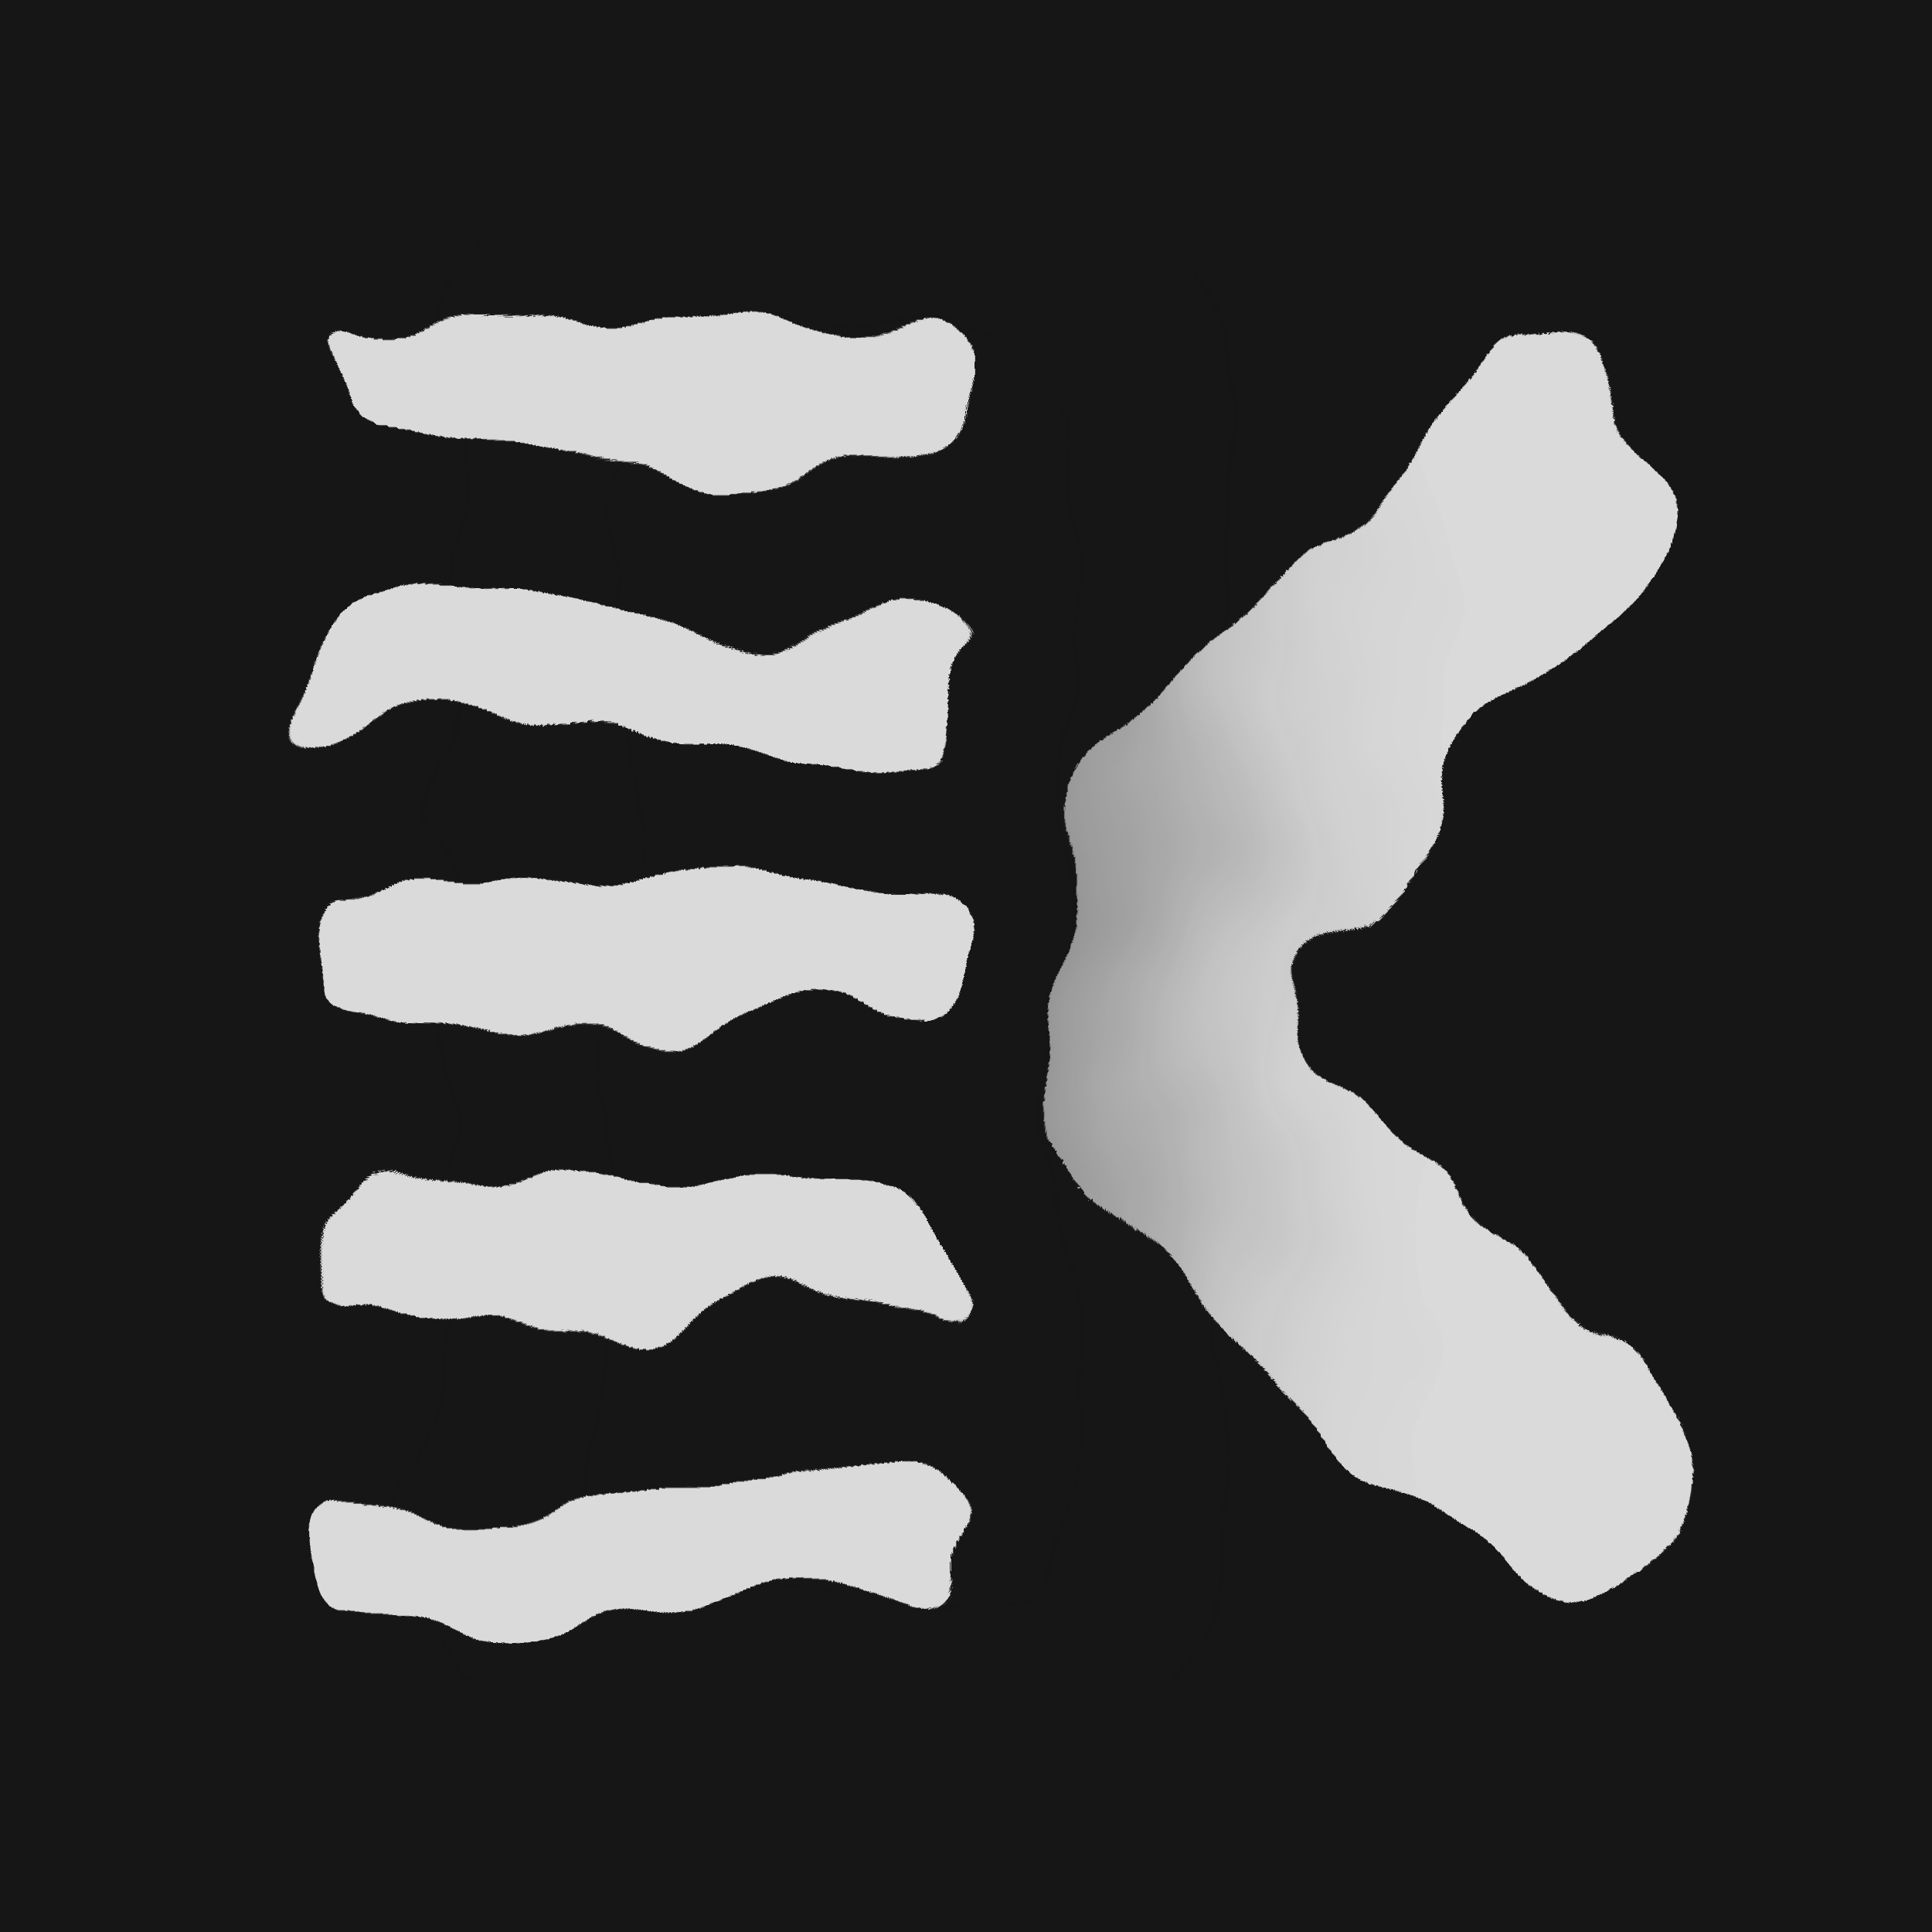
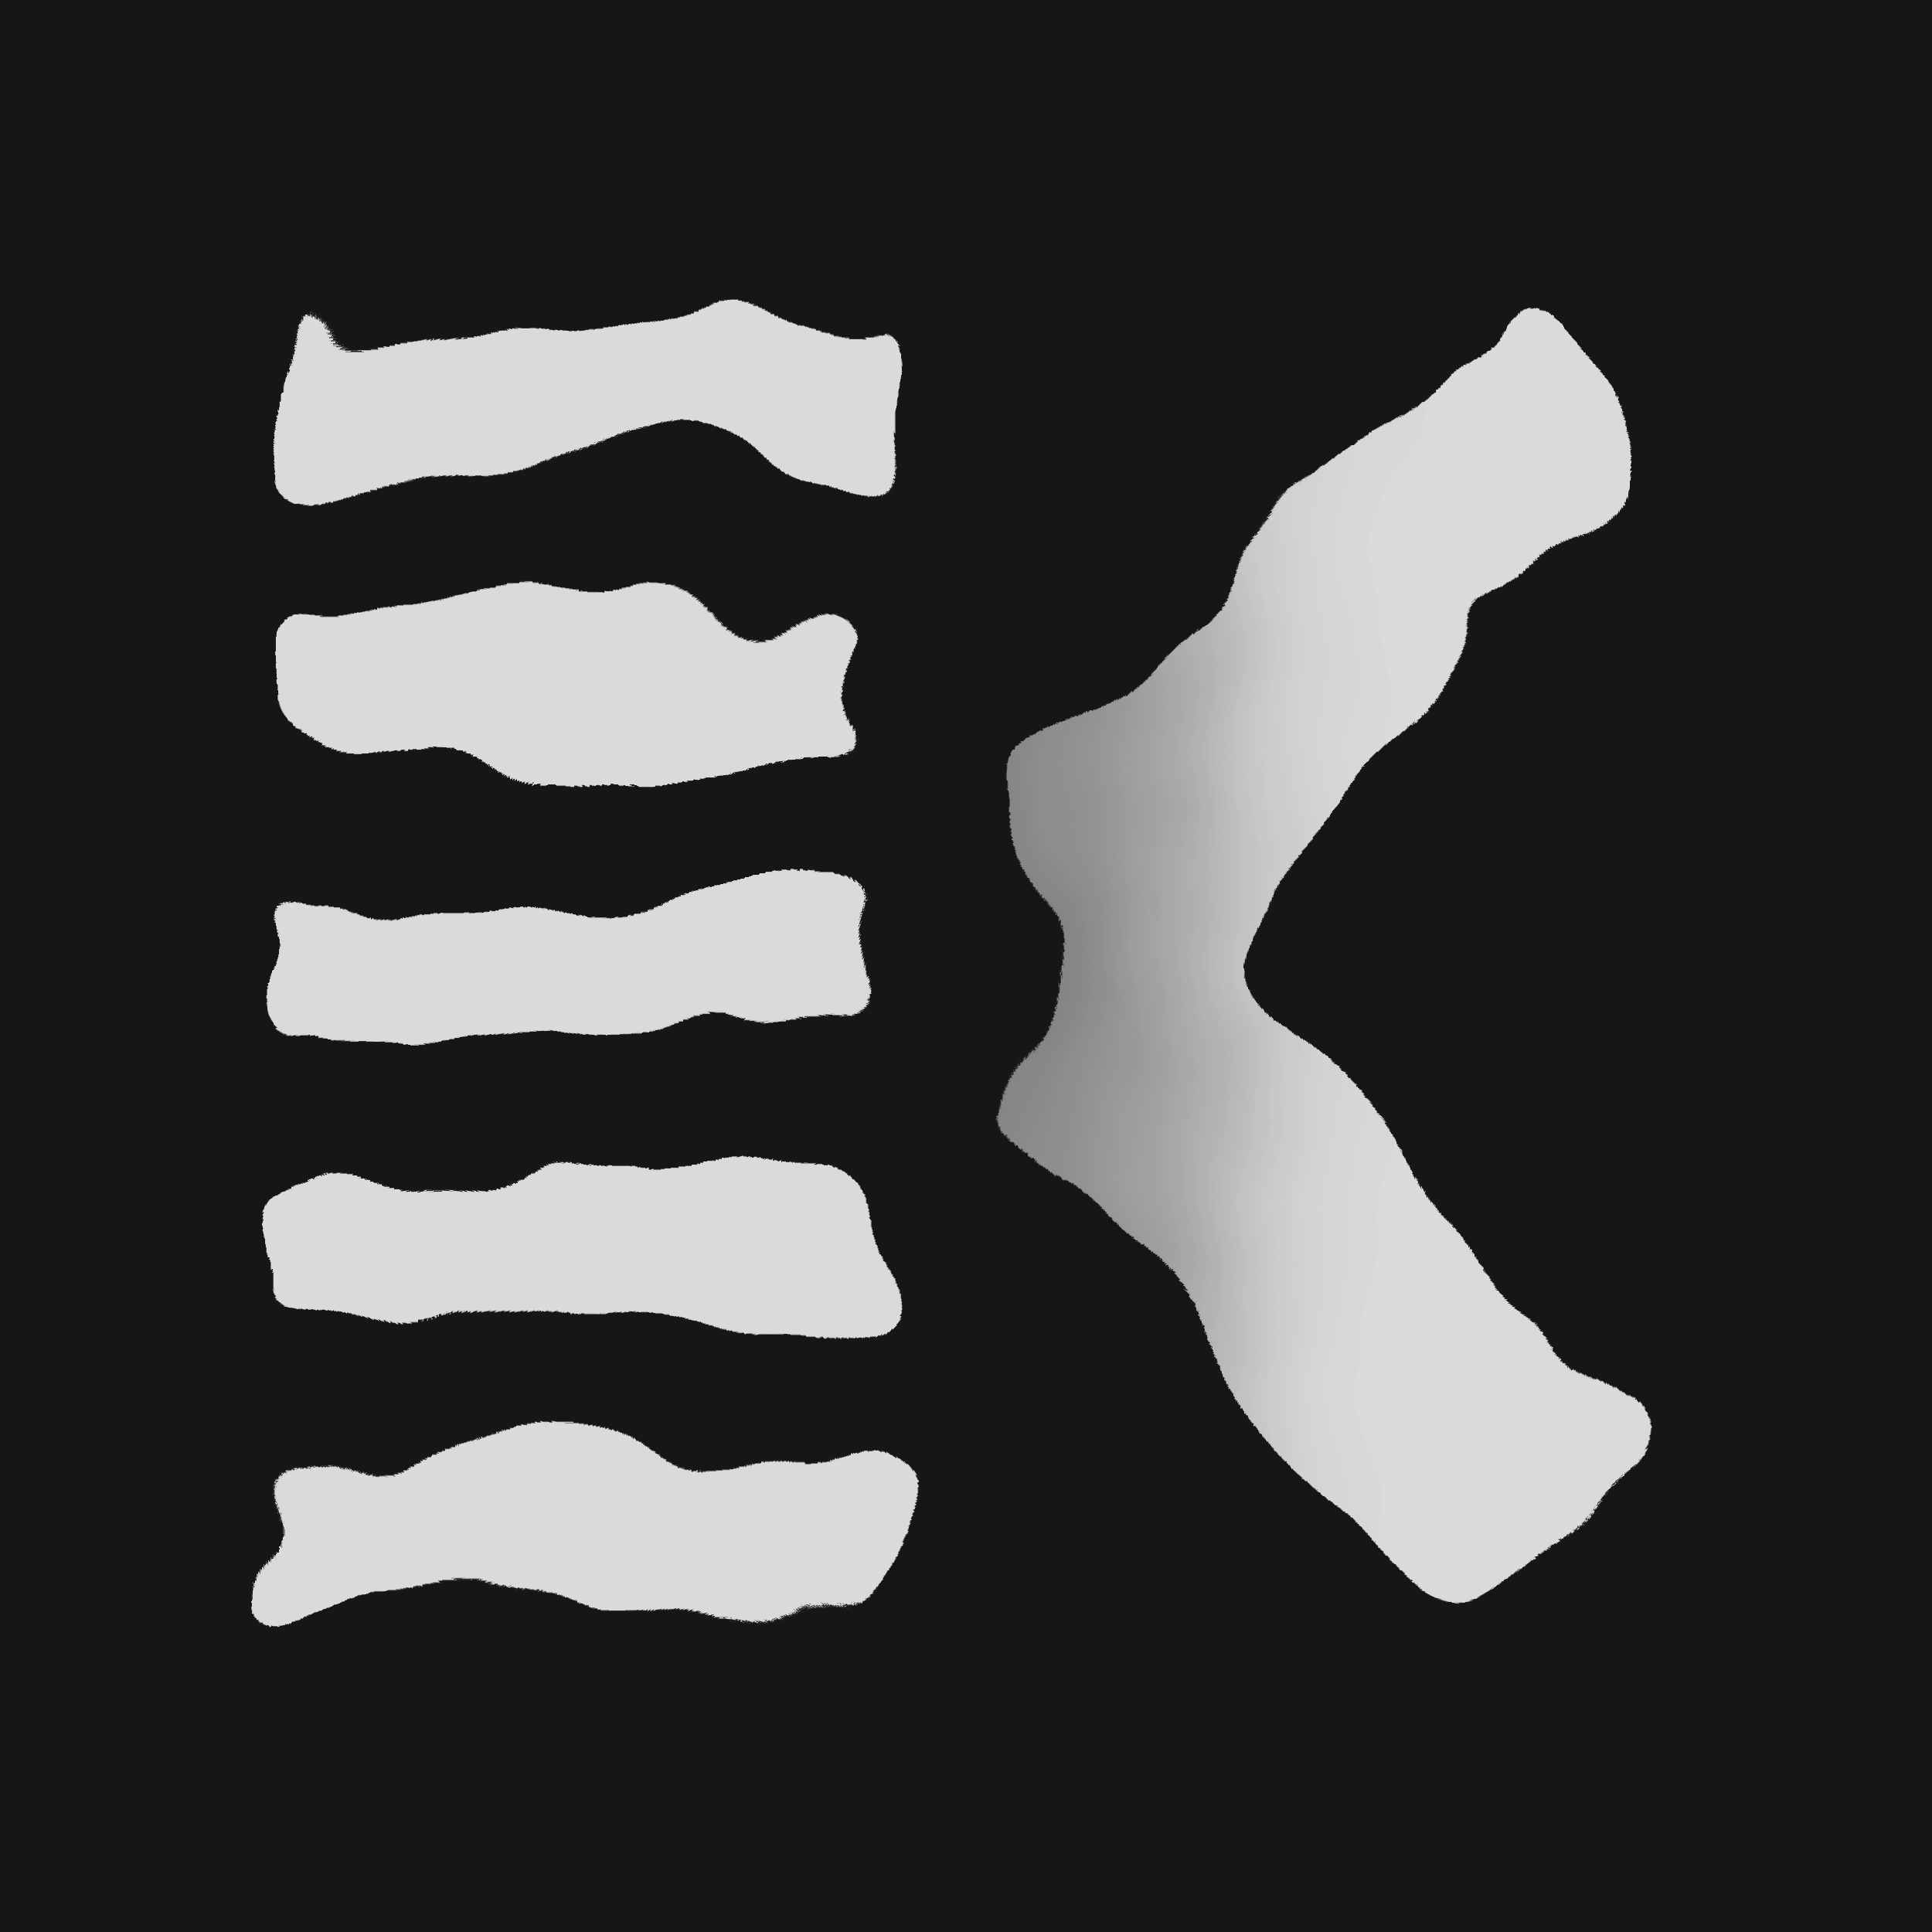
<svg xmlns="http://www.w3.org/2000/svg" width="600" height="600" viewBox="0 0 600 600" fill="none">
  <rect width="600" height="600" fill="#161616" />
-   <g filter="url(#filter0_g_2820_30)">
-     <path d="M523.312 133.72C532.688 143.093 532.688 158.293 523.312 167.666L407.868 283.076C398.493 292.45 398.493 307.649 407.868 317.022L523.313 432.435C532.689 441.808 532.689 457.008 523.314 466.381L498.32 491.368C488.948 500.737 473.755 500.737 464.383 491.368L339.032 366.052C334.529 361.551 332 355.445 332 349.079V251.02C332 244.653 334.53 238.548 339.032 234.047L464.382 108.733C473.754 99.364 488.946 99.364 498.318 108.733L523.312 133.72Z" fill="#DADADA" />
-     <g filter="url(#filter1_d_2820_30)">
-       <rect x="100" y="100" width="200" height="40" rx="10" fill="#DADADA" />
-       <rect x="100" y="190" width="200" height="40" rx="10" fill="#DADADA" />
-       <rect x="100" y="280" width="200" height="40" rx="10" fill="#DADADA" />
-       <rect x="100" y="370" width="200" height="40" rx="10" fill="#DADADA" />
-       <rect x="100" y="460" width="200" height="40" rx="10" fill="#DADADA" />
+   <g filter="url(#filter0_g_2822_71)">
+     <path d="M510.142 136.549C517.955 144.36 517.955 157.027 510.142 164.837L389.039 285.906C381.226 293.717 381.226 306.383 389.039 314.194L510.143 435.264C517.956 443.075 517.956 455.741 510.143 463.552L479.492 494.196C471.682 502.003 459.021 502.004 451.211 494.196L321.86 364.881C318.108 361.13 316 356.042 316 350.736V249.363C316 244.058 318.108 238.97 321.86 235.219L451.21 105.906C459.02 98.099 471.68 98.099 479.49 105.906L510.142 136.549Z" fill="#DADADA" />
+     <g filter="url(#filter1_d_2822_71)">
+       <rect x="84" y="100" width="190" height="46" rx="10" fill="#DADADA" />
+       <rect x="84" y="188.5" width="190" height="46" rx="10" fill="#DADADA" />
+       <rect x="84" y="277" width="190" height="46" rx="10" fill="#DADADA" />
+       <rect x="84" y="365.5" width="190" height="46" rx="10" fill="#DADADA" />
+       <rect x="84" y="454" width="190" height="46" rx="10" fill="#DADADA" />
    </g>
  </g>
  <defs>
-     <filter id="filter0_g_2820_30" x="75" y="75" width="480.346" height="450" filterUnits="userSpaceOnUse" color-interpolation-filters="sRGB">
+     <filter id="filter0_g_2822_71" x="59" y="75" width="482.002" height="450.052" filterUnits="userSpaceOnUse" color-interpolation-filters="sRGB">
      <feFlood flood-opacity="0" result="BackgroundImageFix" />
      <feBlend mode="normal" in="SourceGraphic" in2="BackgroundImageFix" result="shape" />
-       <feTurbulence type="fractalNoise" baseFrequency="0.01 0.01" numOctaves="3" seed="7176" />
+       <feTurbulence type="fractalNoise" baseFrequency="0.01 0.01" numOctaves="3" seed="747" />
      <feDisplacementMap in="shape" scale="50" xChannelSelector="R" yChannelSelector="G" result="displacedImage" width="100%" height="100%" />
-       <feMerge result="effect1_texture_2820_30">
+       <feMerge result="effect1_texture_2822_71">
        <feMergeNode in="displacedImage" />
      </feMerge>
    </filter>
-     <filter id="filter1_d_2820_30" x="80" y="20" width="360" height="560" filterUnits="userSpaceOnUse" color-interpolation-filters="sRGB">
+     <filter id="filter1_d_2822_71" x="84" y="20" width="350" height="560" filterUnits="userSpaceOnUse" color-interpolation-filters="sRGB">
      <feFlood flood-opacity="0" result="BackgroundImageFix" />
      <feColorMatrix in="SourceAlpha" type="matrix" values="0 0 0 0 0 0 0 0 0 0 0 0 0 0 0 0 0 0 127 0" result="hardAlpha" />
-       <feOffset dx="60" />
+       <feOffset dx="80" />
      <feGaussianBlur stdDeviation="40" />
      <feComposite in2="hardAlpha" operator="out" />
      <feColorMatrix type="matrix" values="0 0 0 0 0.086 0 0 0 0 0.086 0 0 0 0 0.086 0 0 0 1 0" />
-       <feBlend mode="normal" in2="BackgroundImageFix" result="effect1_dropShadow_2820_30" />
-       <feBlend mode="normal" in="SourceGraphic" in2="effect1_dropShadow_2820_30" result="shape" />
+       <feBlend mode="normal" in2="BackgroundImageFix" result="effect1_dropShadow_2822_71" />
+       <feBlend mode="normal" in="SourceGraphic" in2="effect1_dropShadow_2822_71" result="shape" />
    </filter>
  </defs>
</svg>
